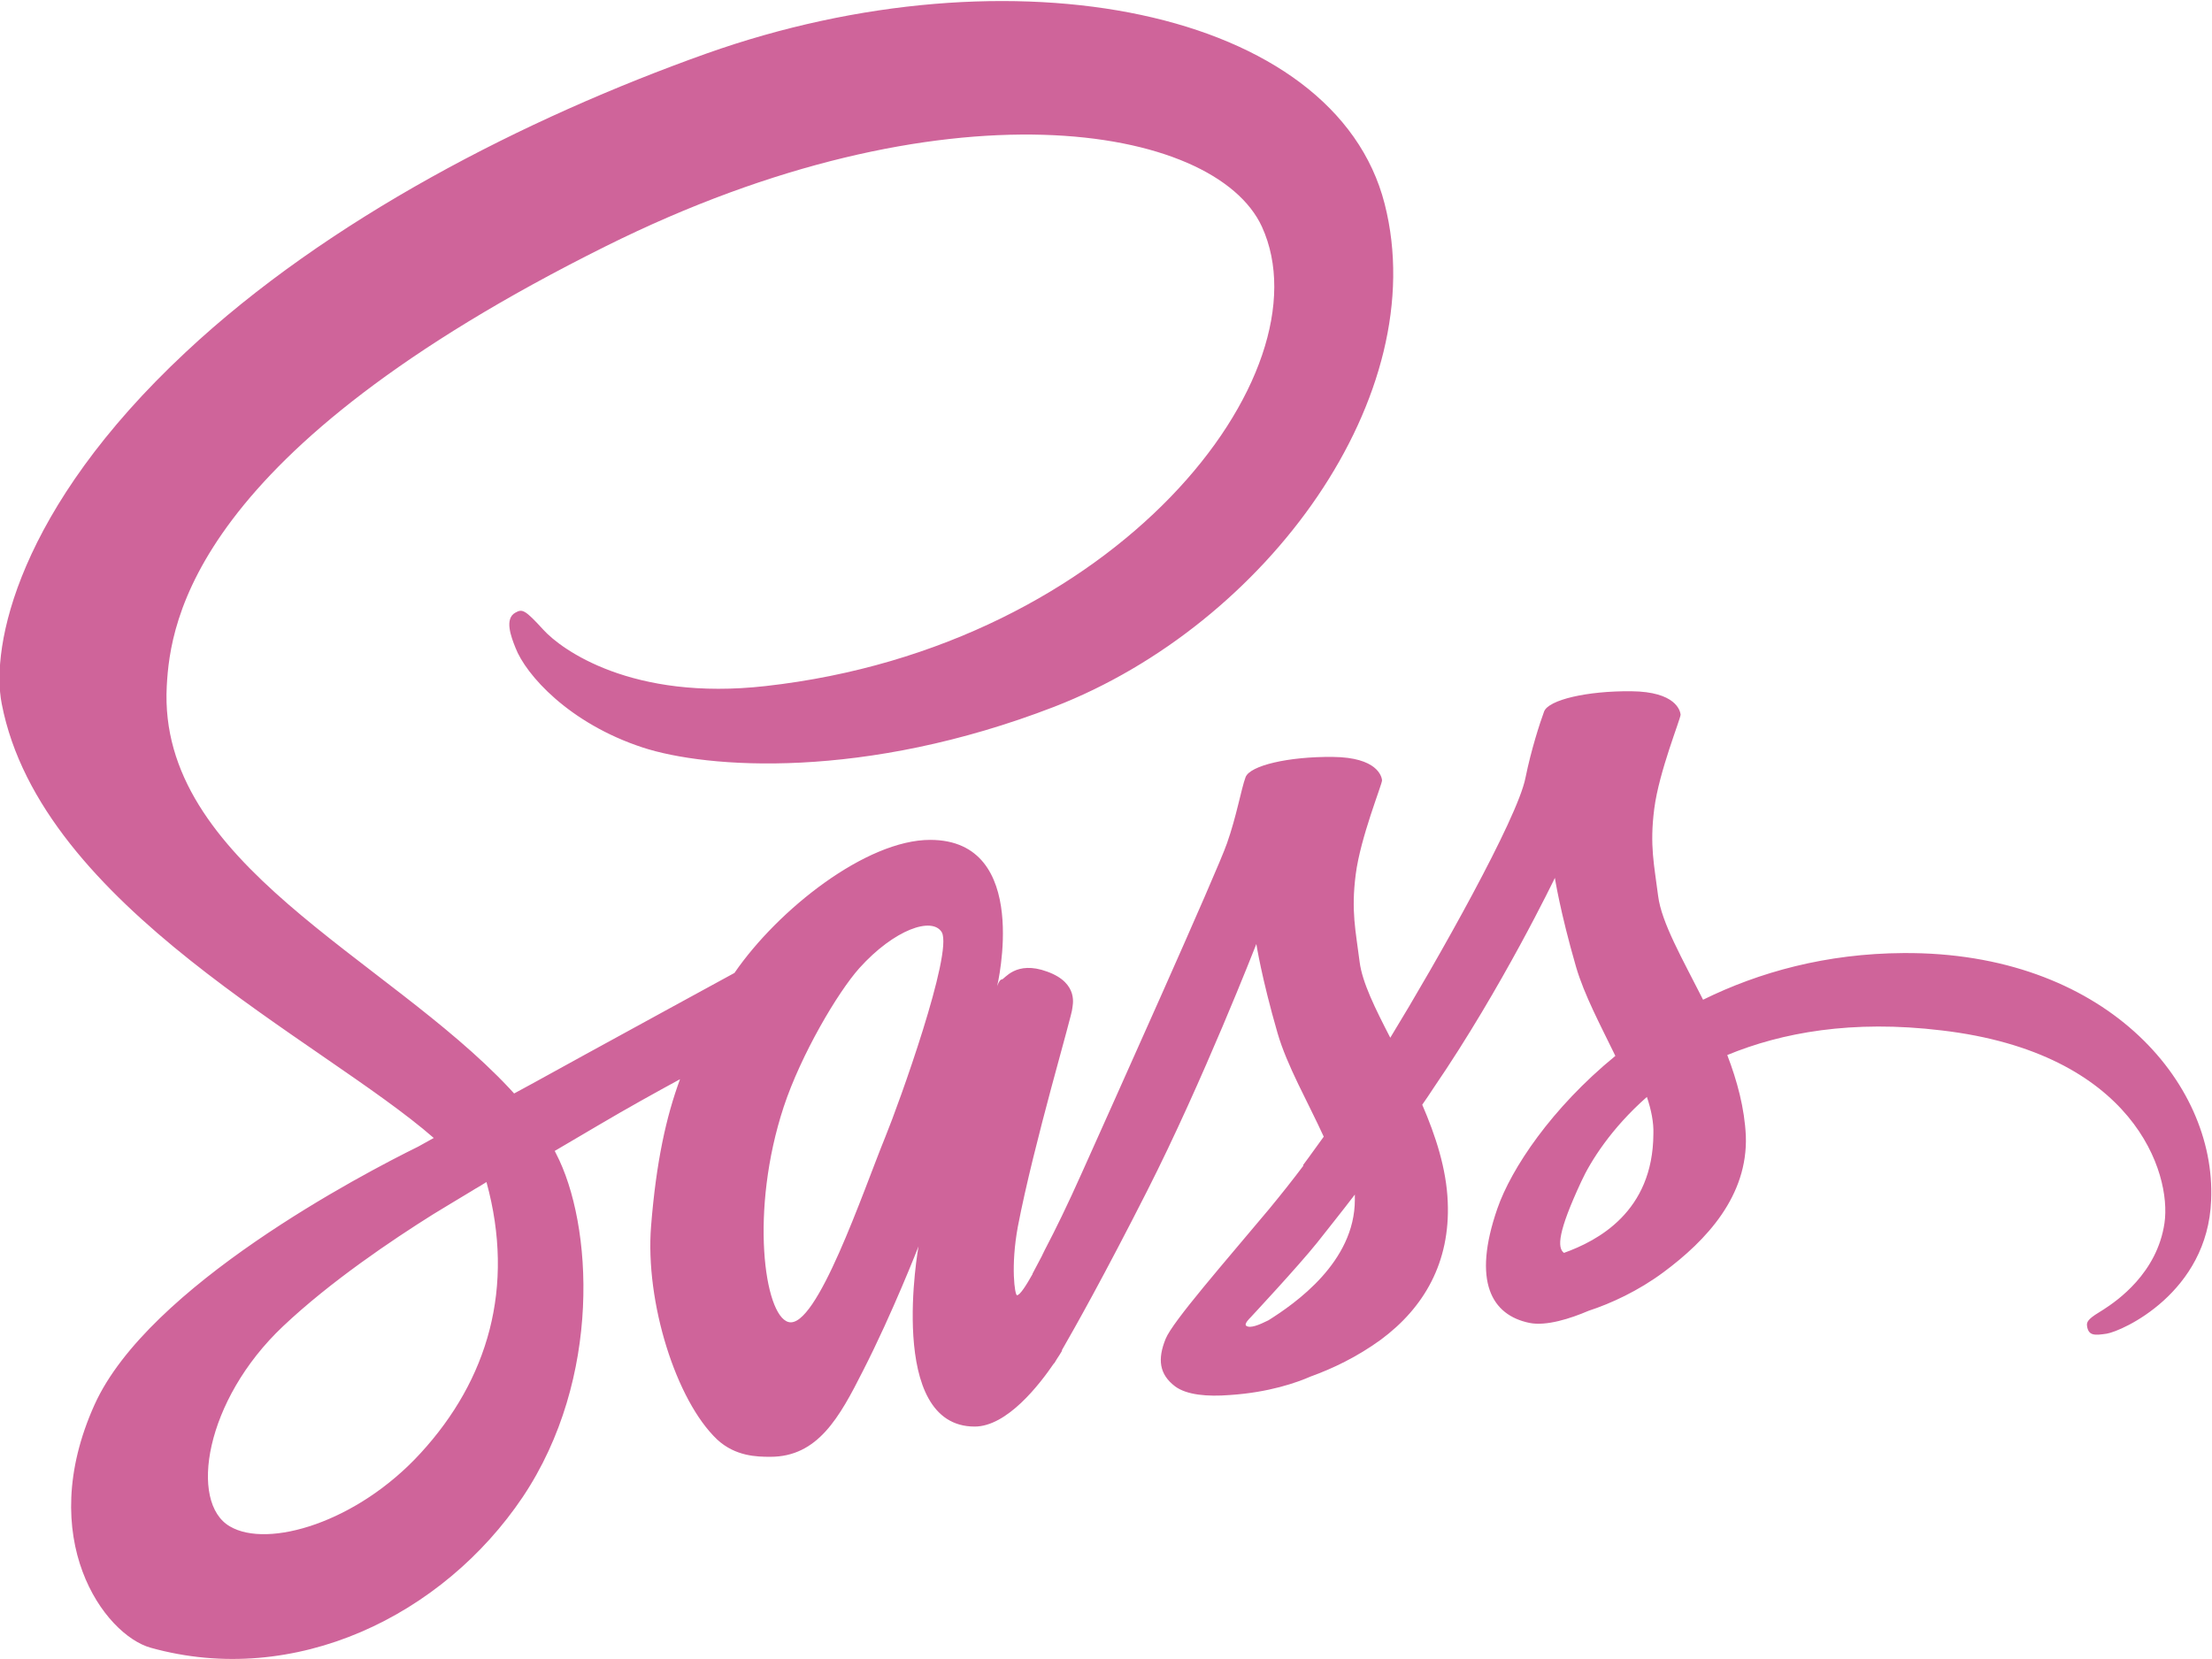
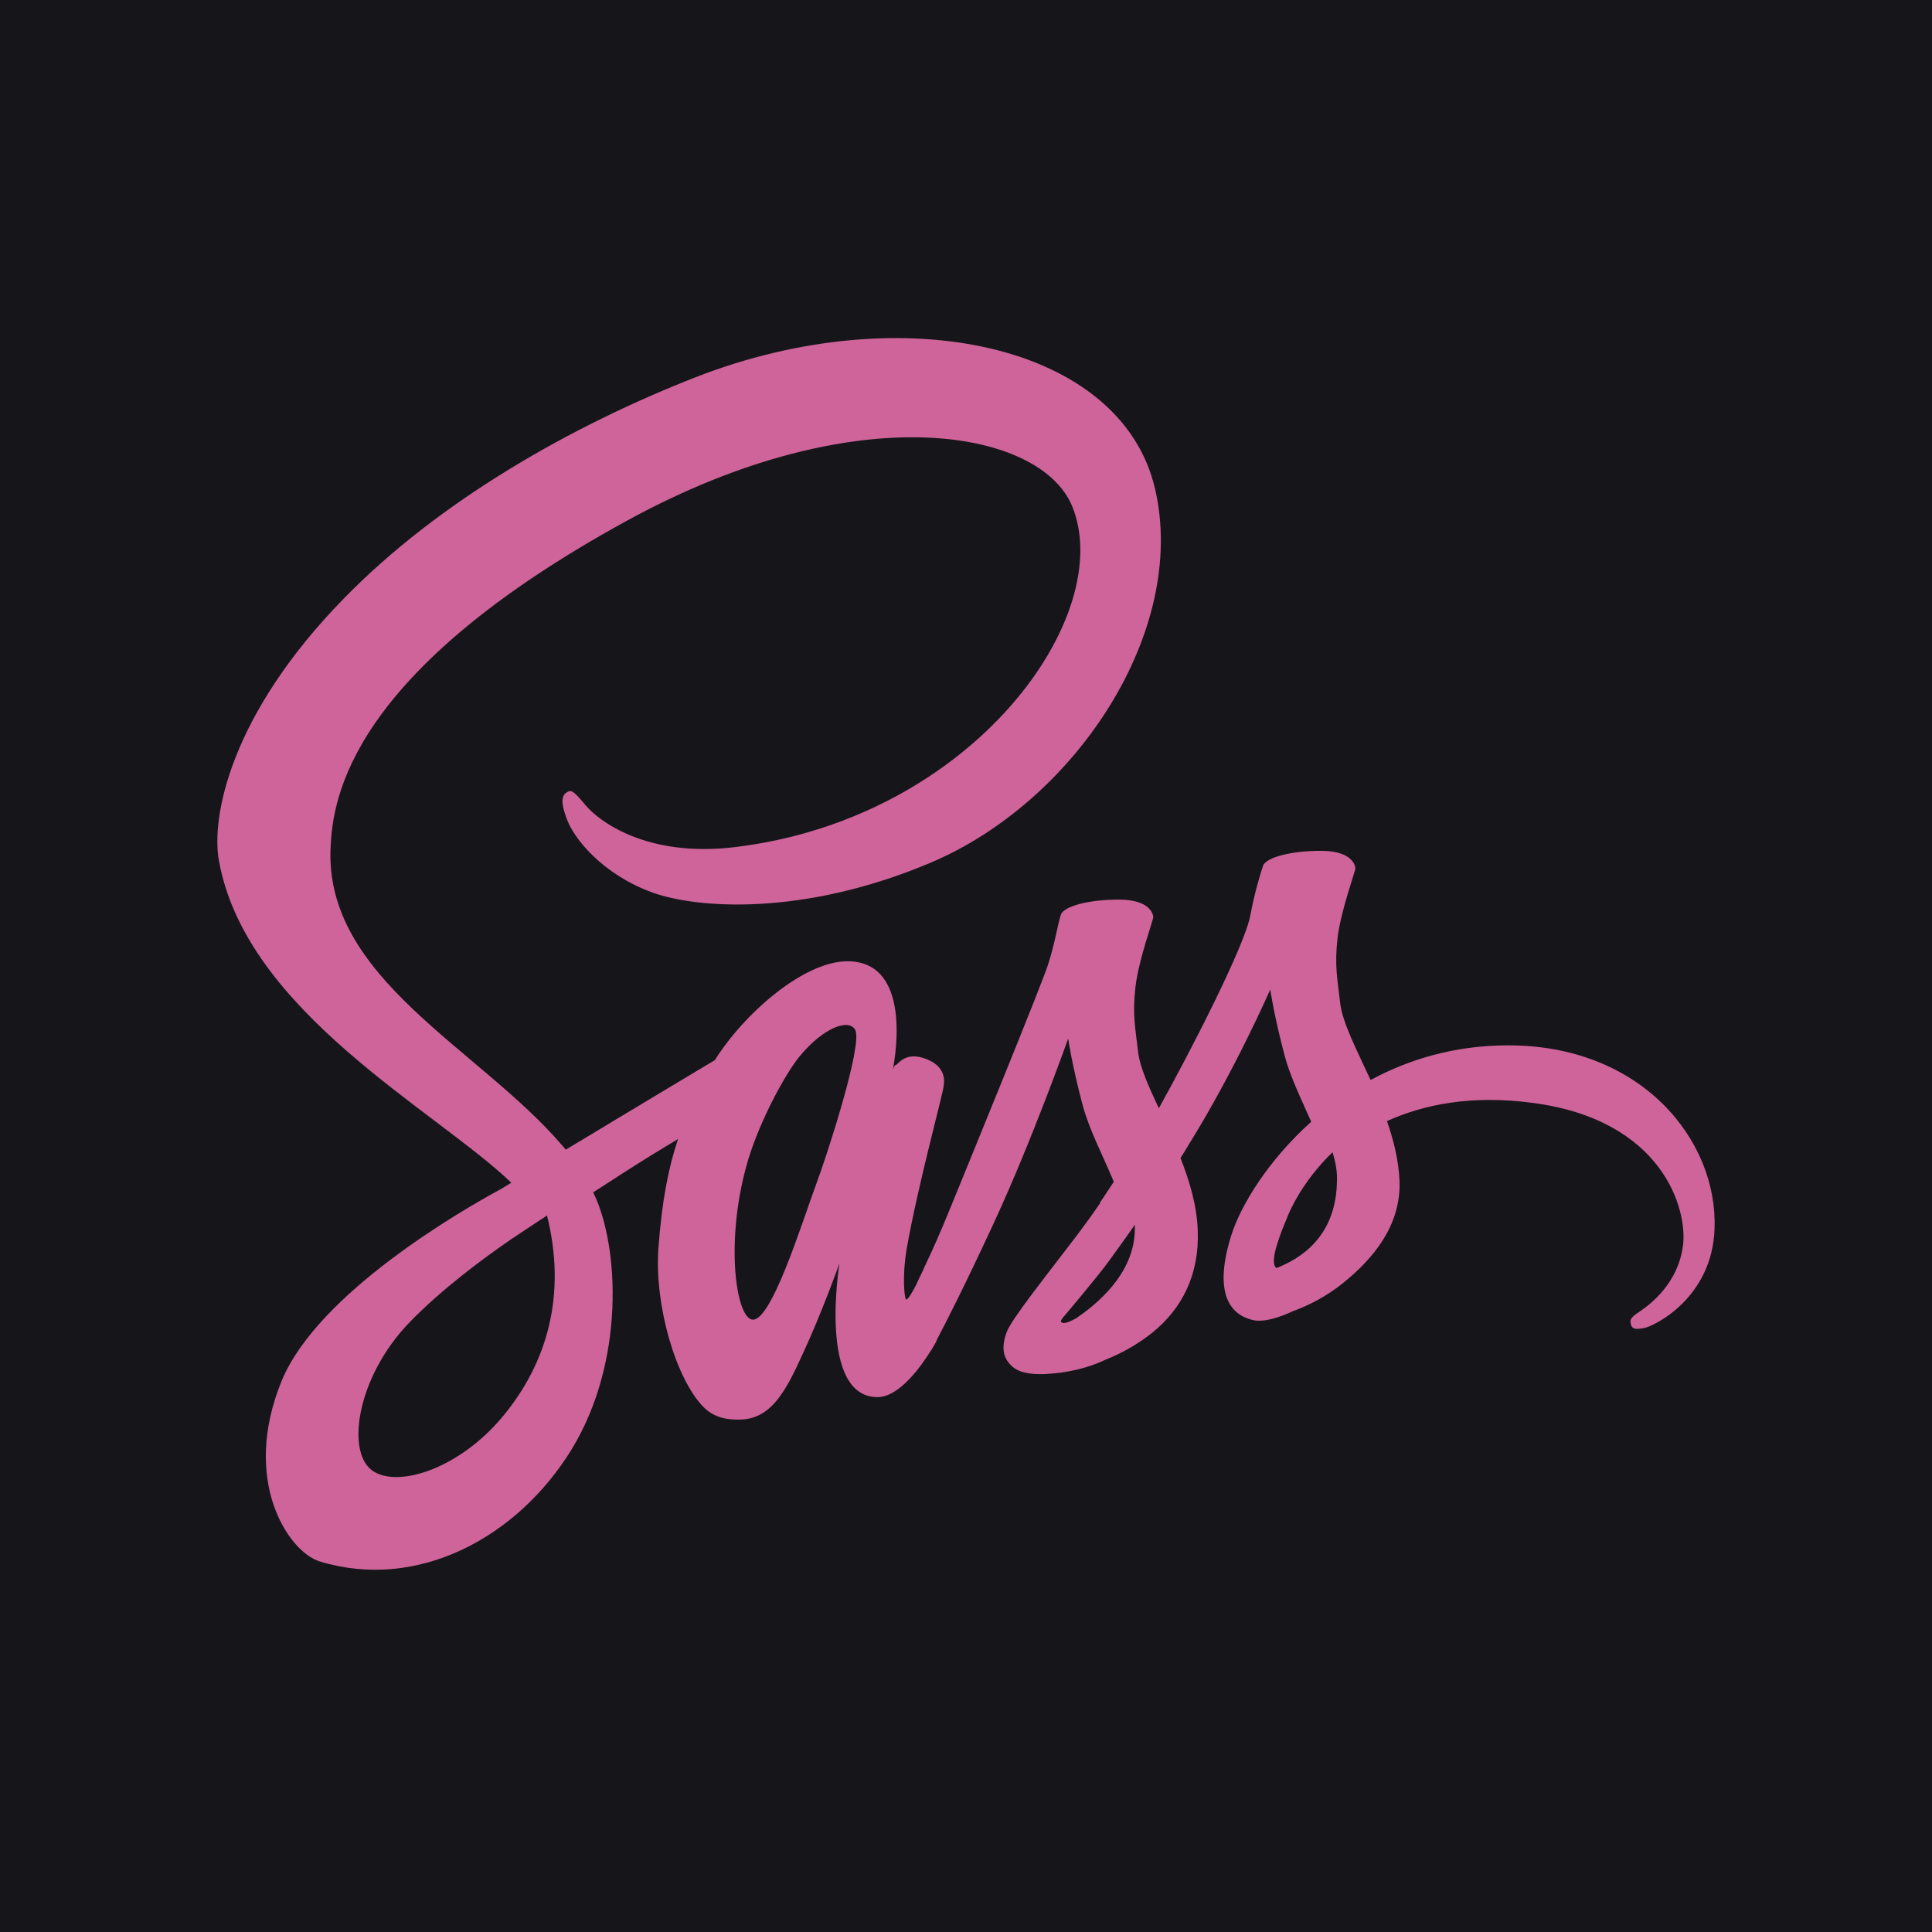
- <svg xmlns="http://www.w3.org/2000/svg" width="2500" height="1875" viewBox="0 0 512 384">
-   <path fill="#CF649A" d="M440.6 220.6c-17.9.101-33.4 4.4-46.4 10.801-4.8-9.5-9.6-17.801-10.399-24-.9-7.2-2-11.601-.9-20.2C384 178.6 389 166.4 389 165.4c-.101-.9-1.101-5.3-11.4-5.4s-19.2 2-20.2 4.7-3 8.9-4.3 15.3c-1.8 9.4-20.6 42.7-31.3 60.2-3.5-6.8-6.5-12.8-7.101-17.601-.899-7.199-2-11.6-.899-20.199 1.1-8.601 6.1-20.8 6.1-21.8-.1-.9-1.1-5.3-11.399-5.4-10.301-.1-19.2 2-20.2 4.7s-2.1 9.1-4.3 15.3C281.9 201.4 256.9 257 250.4 271.5c-3.3 7.4-6.199 13.3-8.3 17.3-2.1 4-.1.3-.3.7-1.8 3.4-2.8 5.3-2.8 5.3v.101c-1.4 2.5-2.9 4.899-3.601 4.899-.5 0-1.5-6.7.2-15.899 3.7-19.301 12.7-49.4 12.601-50.5 0-.5 1.699-5.801-5.801-8.5-7.3-2.7-9.899 1.8-10.5 1.8-.6 0-1.1 1.6-1.1 1.6s8.1-33.899-15.5-33.899c-14.8 0-35.2 16.1-45.3 30.8-6.4 3.5-20 10.899-34.4 18.8-5.5 3-11.2 6.2-16.6 9.1L117.9 251.9c-28.6-30.5-81.5-52.1-79.3-93.1.8-14.9 6-54.2 101.601-101.8 78.3-39 141-28.3 151.899-4.5 15.5 34-33.5 97.2-114.899 106.3-31 3.5-47.301-8.5-51.4-13-4.3-4.7-4.9-4.9-6.5-4-2.6 1.4-1 5.6 0 8.1 2.4 6.3 12.4 17.5 29.4 23.1 14.899 4.9 51.3 7.6 95.3-9.4 49.3-19.1 87.8-72.1 76.5-116.4-11.5-45.1-86.3-59.9-157-34.8C121.4 27.4 75.8 50.8 43 81.5 4 117.9-2.2 149.7.4 162.9c9.101 47.1 74 77.8 100 100.5-1.3.699-2.5 1.399-3.6 2-13 6.399-62.5 32.3-74.9 59.699-14 31 2.2 53.301 13 56.301 33.4 9.3 67.6-7.4 86.1-34.9 18.399-27.5 16.2-63.2 7.7-79.5l-.301-.6 10.2-6c6.601-3.9 13.101-7.5 18.8-10.601-3.199 8.7-5.5 19-6.699 34-1.4 17.601 5.8 40.4 15.3 49.4 4.2 3.899 9.2 4 12.3 4 11 0 16-9.101 21.5-20 6.8-13.3 12.8-28.7 12.8-28.7s-7.5 41.7 13 41.7c7.5 0 15-9.7 18.4-14.7v.1s.2-.3.6-1a36.13 36.13 0 0 0 1.2-1.899v-.2c3-5.2 9.7-17.1 19.7-36.8 12.899-25.4 25.3-57.2 25.3-57.2s1.2 7.8 4.9 20.6c2.199 7.601 6.999 15.9 10.699 24-3 4.2-4.8 6.601-4.8 6.601l.1.1c-2.399 3.2-5.1 6.601-7.899 10-10.2 12.2-22.4 26.101-24 30.101-1.9 4.699-1.5 8.199 2.2 11 2.7 2 7.5 2.399 12.6 2 9.2-.601 15.6-2.9 18.8-4.301 5-1.8 10.7-4.5 16.2-8.5 10-7.399 16.1-17.899 15.5-31.899-.3-7.7-2.8-15.3-5.9-22.5.9-1.3 1.801-2.601 2.7-4 15.8-23.101 28-48.5 28-48.5s1.2 7.8 4.9 20.6c1.899 6.5 5.7 13.601 9.1 20.601-14.8 12.1-24.1 26.1-27.3 35.3-5.9 17-1.3 24.7 7.4 26.5 3.899.8 9.5-1 13.699-2.8 5.2-1.7 11.5-4.601 17.301-8.9 10-7.4 19.6-17.7 19.1-31.6-.3-6.4-2-12.7-4.3-18.7 12.6-5.2 28.899-8.2 49.6-5.7 44.5 5.2 53.3 33 51.601 44.6-1.7 11.601-11 18-14.101 20-3.1 1.9-4.1 2.601-3.8 4 .4 2.101 1.8 2 4.5 1.601 3.7-.601 23.4-9.5 24.2-30.899 1.2-27.504-24.9-57.504-71.2-57.205zM97.4 336.3c-14.7 16.1-35.4 22.2-44.2 17-9.5-5.5-5.801-29.2 12.3-46.3 11-10.4 25.3-20 34.7-25.9 2.1-1.3 5.3-3.199 9.1-5.5.6-.399 1-.6 1-.6.7-.4 1.5-.9 2.3-1.4 6.7 24.4.3 45.8-15.2 62.7zm107.5-73.1c-5.1 12.5-15.9 44.6-22.4 42.8-5.601-1.5-9-25.8-1.101-49.8 4-12.101 12.5-26.5 17.5-32.101 8.101-9 16.9-12 19.101-8.3 2.6 4.801-9.9 39.601-13.1 47.401zm88.7 42.4c-2.2 1.101-4.2 1.9-5.1 1.301-.7-.4.899-1.9.899-1.9s11.1-11.9 15.5-17.4c2.5-3.199 5.5-6.899 8.7-11.1v1.2C313.6 292.1 299.8 301.7 293.6 305.6zm68.399-15.6c-1.6-1.2-1.399-4.9 4-16.5 2.101-4.6 6.9-12.3 15.2-19.6 1 3 1.601 5.899 1.5 8.6-.099 18-12.899 24.7-20.7 27.5z" />
+ <svg xmlns="http://www.w3.org/2000/svg" width="80" height="80" viewBox="0 0 80 80" fill="none">
+   <rect width="80" height="80" fill="#16161A" />
+   <path d="M62.373 43.286C60.205 43.299 58.328 43.87 56.753 44.721C56.172 43.459 55.591 42.355 55.494 41.532C55.385 40.575 55.252 39.99 55.385 38.847C55.518 37.704 56.124 36.083 56.124 35.95C56.111 35.83 55.99 35.245 54.743 35.232C53.496 35.219 52.418 35.498 52.297 35.857C52.176 36.215 51.933 37.039 51.776 37.89C51.558 39.139 49.281 43.565 47.985 45.891C47.562 44.987 47.198 44.189 47.125 43.551C47.017 42.595 46.883 42.01 47.017 40.867C47.15 39.724 47.755 38.103 47.755 37.97C47.743 37.85 47.622 37.265 46.375 37.252C45.127 37.239 44.05 37.518 43.928 37.877C43.807 38.236 43.674 39.086 43.408 39.91C43.153 40.734 40.126 48.123 39.339 50.05C38.939 51.034 38.588 51.818 38.333 52.349C38.079 52.881 38.321 52.389 38.297 52.442C38.079 52.894 37.958 53.147 37.958 53.147V53.16C37.788 53.492 37.607 53.811 37.522 53.811C37.461 53.811 37.34 52.921 37.546 51.698C37.994 49.133 39.084 45.133 39.072 44.987C39.072 44.92 39.278 44.216 38.37 43.857C37.486 43.498 37.171 44.096 37.098 44.096C37.025 44.096 36.965 44.309 36.965 44.309C36.965 44.309 37.946 39.804 35.088 39.804C33.295 39.804 30.825 41.944 29.602 43.897C28.827 44.362 27.18 45.346 25.436 46.396C24.77 46.794 24.079 47.22 23.425 47.605L23.292 47.445C19.829 43.392 13.422 40.521 13.689 35.072C13.786 33.092 14.415 27.869 25.993 21.543C35.475 16.36 43.069 17.782 44.389 20.945C46.266 25.464 40.332 33.863 30.474 35.072C26.72 35.538 24.745 33.943 24.249 33.345C23.728 32.72 23.656 32.694 23.462 32.813C23.147 32.999 23.341 33.557 23.462 33.89C23.753 34.727 24.964 36.215 27.022 36.96C28.827 37.611 33.235 37.97 38.564 35.71C44.534 33.172 49.197 26.128 47.828 20.241C46.435 14.247 37.377 12.28 28.815 15.616C23.716 17.61 18.194 20.719 14.222 24.799C9.498 29.637 8.748 33.863 9.062 35.617C10.165 41.877 18.024 45.957 21.173 48.974C21.015 49.067 20.87 49.16 20.737 49.239C19.163 50.09 13.168 53.532 11.666 57.173C9.971 61.293 11.933 64.257 13.241 64.656C17.285 65.892 21.427 63.672 23.668 60.018C25.896 56.363 25.63 51.618 24.6 49.452L24.564 49.372L25.799 48.575C26.598 48.057 27.386 47.578 28.076 47.166C27.688 48.322 27.41 49.691 27.264 51.685C27.095 54.024 27.967 57.054 29.117 58.25C29.626 58.768 30.232 58.782 30.607 58.782C31.939 58.782 32.545 57.572 33.211 56.124C34.034 54.356 34.761 52.309 34.761 52.309C34.761 52.309 33.852 57.851 36.335 57.851C37.243 57.851 38.152 56.562 38.563 55.898V55.911C38.563 55.911 38.588 55.871 38.636 55.778C38.687 55.696 38.735 55.611 38.781 55.526V55.499C39.145 54.808 39.956 53.227 41.167 50.608C42.729 47.233 44.231 43.007 44.231 43.007C44.231 43.007 44.377 44.043 44.825 45.744C45.091 46.754 45.672 47.857 46.12 48.934C45.757 49.492 45.539 49.811 45.539 49.811L45.551 49.824C45.261 50.25 44.933 50.702 44.594 51.153C43.359 52.775 41.882 54.622 41.688 55.154C41.458 55.778 41.506 56.243 41.954 56.616C42.281 56.882 42.863 56.934 43.48 56.882C44.594 56.802 45.37 56.496 45.757 56.31C46.363 56.071 47.053 55.712 47.719 55.18C48.93 54.197 49.669 52.801 49.596 50.941C49.56 49.918 49.257 48.907 48.882 47.951C48.99 47.778 49.1 47.605 49.209 47.419C51.122 44.349 52.599 40.973 52.599 40.973C52.599 40.973 52.745 42.01 53.193 43.711C53.423 44.575 53.883 45.519 54.295 46.449C52.503 48.057 51.376 49.918 50.989 51.14C50.274 53.4 50.831 54.423 51.885 54.662C52.357 54.769 53.035 54.529 53.544 54.29C54.174 54.064 54.937 53.679 55.639 53.107C56.85 52.124 58.013 50.755 57.952 48.908C57.916 48.057 57.71 47.22 57.431 46.422C58.957 45.731 60.931 45.333 63.438 45.665C68.827 46.356 69.893 50.051 69.687 51.592C69.481 53.134 68.355 53.984 67.98 54.25C67.604 54.503 67.483 54.596 67.519 54.782C67.568 55.061 67.737 55.048 68.064 54.995C68.513 54.915 70.898 53.732 70.995 50.888C71.141 47.233 67.98 43.246 62.373 43.286V43.286ZM20.81 58.662C19.029 60.802 16.523 61.612 15.457 60.921C14.306 60.19 14.754 57.041 16.946 54.768C18.279 53.386 20.01 52.11 21.149 51.326C21.403 51.153 21.791 50.901 22.251 50.595C22.323 50.542 22.372 50.515 22.372 50.515C22.457 50.462 22.553 50.396 22.65 50.329C23.462 53.572 22.687 56.416 20.81 58.662V58.662ZM33.828 48.947C33.211 50.608 31.903 54.874 31.116 54.635C30.437 54.436 30.026 51.206 30.982 48.017C31.467 46.409 32.496 44.495 33.102 43.751C34.083 42.555 35.148 42.156 35.415 42.648C35.73 43.286 34.216 47.91 33.828 48.947ZM44.57 54.582C44.304 54.728 44.062 54.835 43.953 54.755C43.868 54.702 44.062 54.502 44.062 54.502C44.062 54.502 45.406 52.921 45.939 52.19C46.241 51.765 46.605 51.273 46.992 50.715V50.874C46.992 52.788 45.321 54.064 44.57 54.582ZM52.854 52.509C52.66 52.349 52.684 51.858 53.338 50.316C53.593 49.705 54.174 48.681 55.179 47.711C55.3 48.11 55.373 48.495 55.361 48.854C55.349 51.246 53.798 52.137 52.854 52.509Z" fill="#CF649A" />
</svg>
